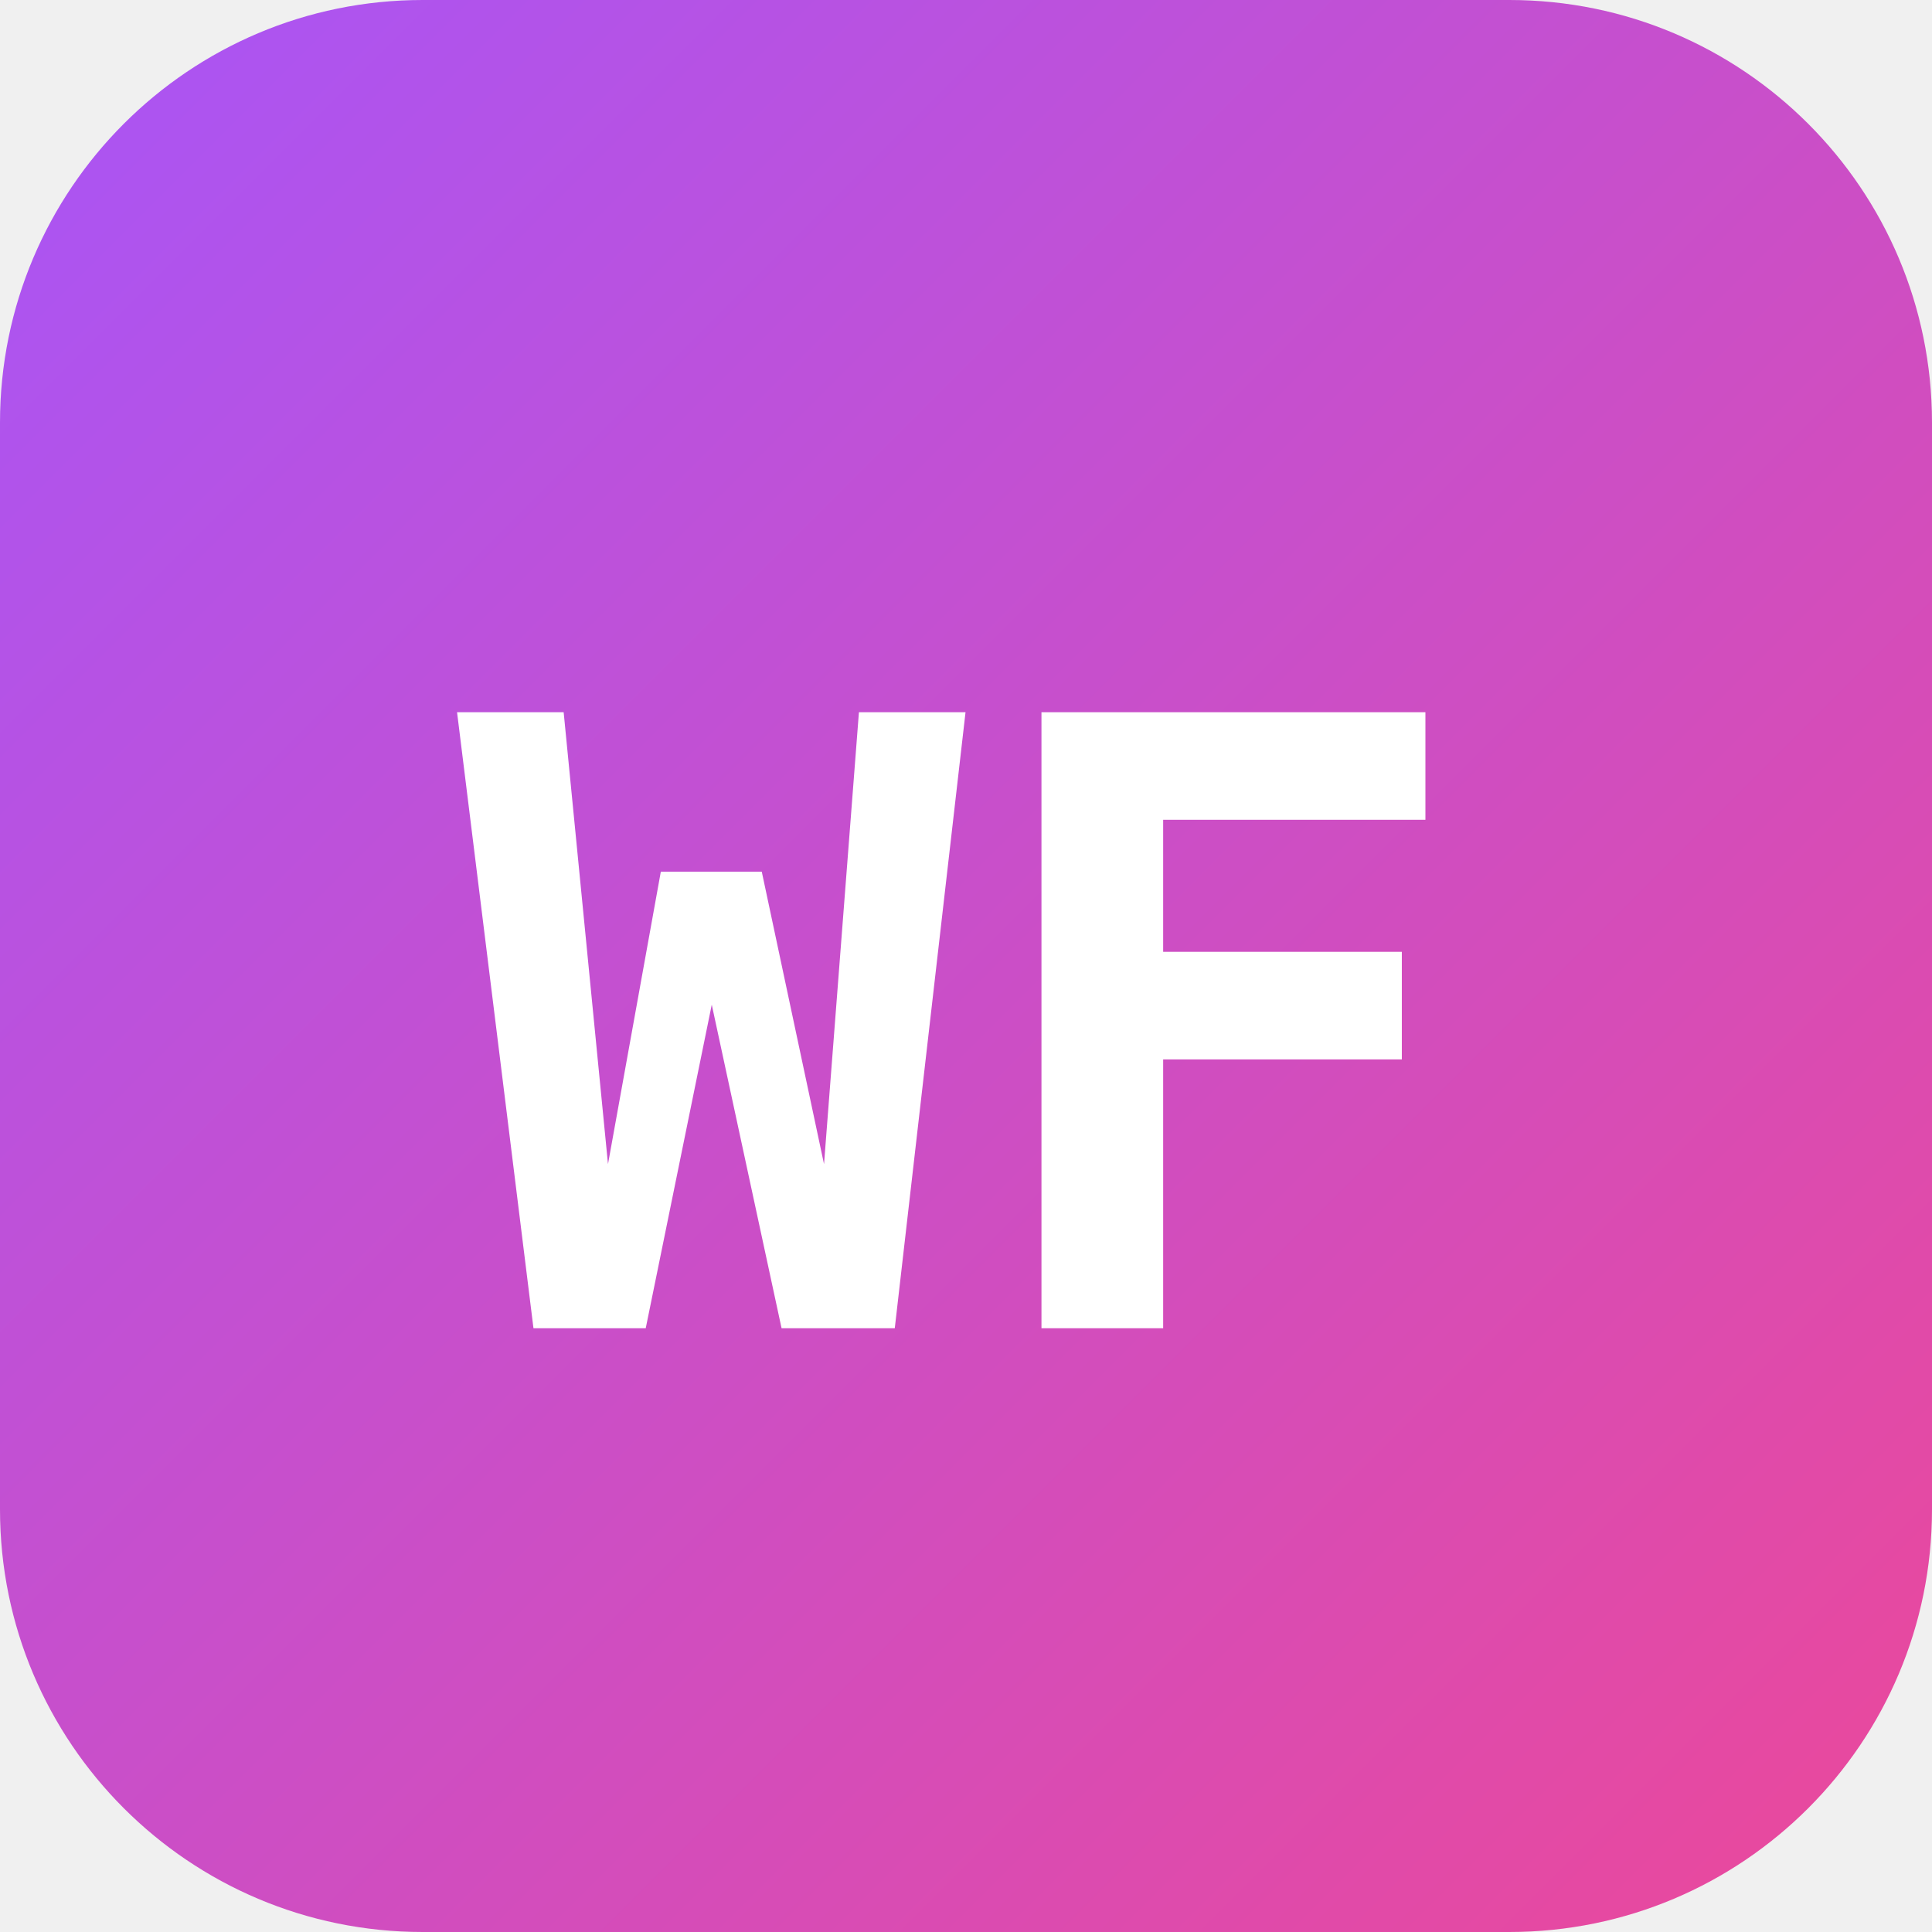
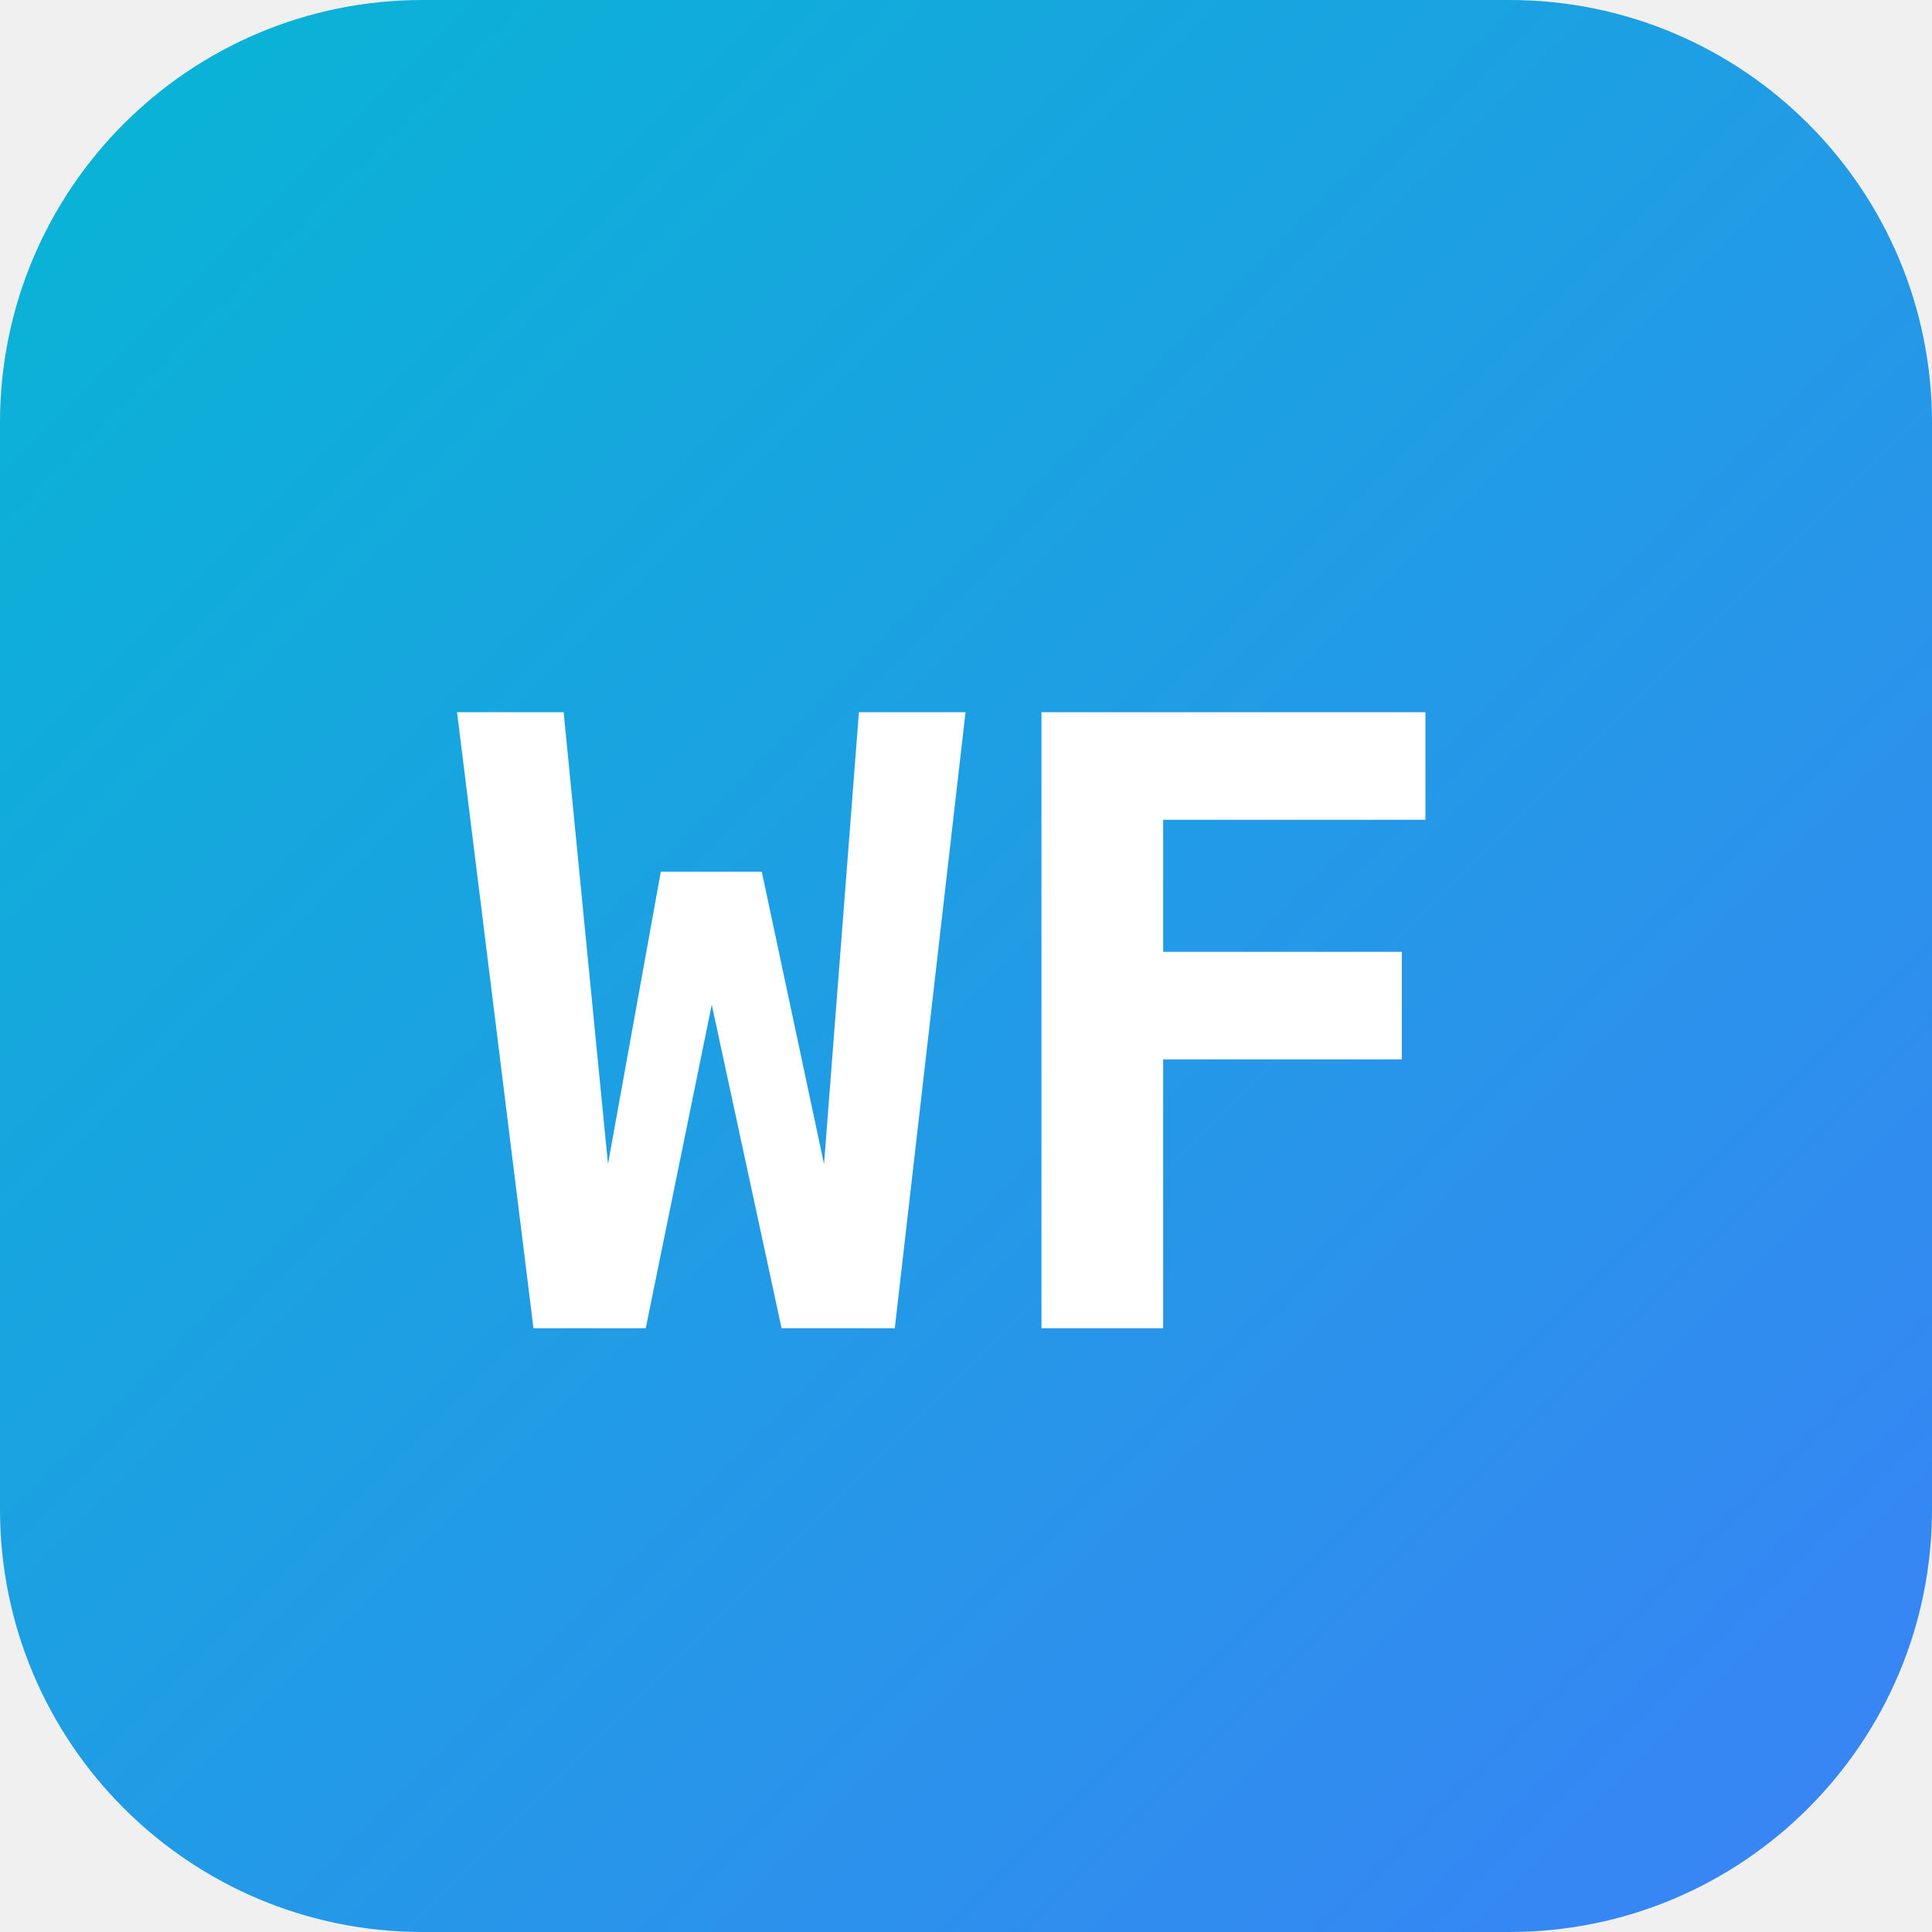
<svg xmlns="http://www.w3.org/2000/svg" viewBox="0 0 32 32" width="32" height="32">
  <defs>
    <linearGradient id="g" x1="0" y1="0" x2="1" y2="1">
-       <stop offset="0%" stop-color="#a855f7" />
-       <stop offset="100%" stop-color="#ec4899" />
+       <stop offset="0%" stop-color="#06b6d4" />
+       <stop offset="100%" stop-color="#3b82f6" />
    </linearGradient>
  </defs>
  <rect width="32" height="32" rx="7" fill="url(#g)" />
  <text x="16" y="22" text-anchor="middle" font-family="ui-monospace,monospace" font-size="14" font-weight="700" fill="#ffffff">WF</text>
</svg>
